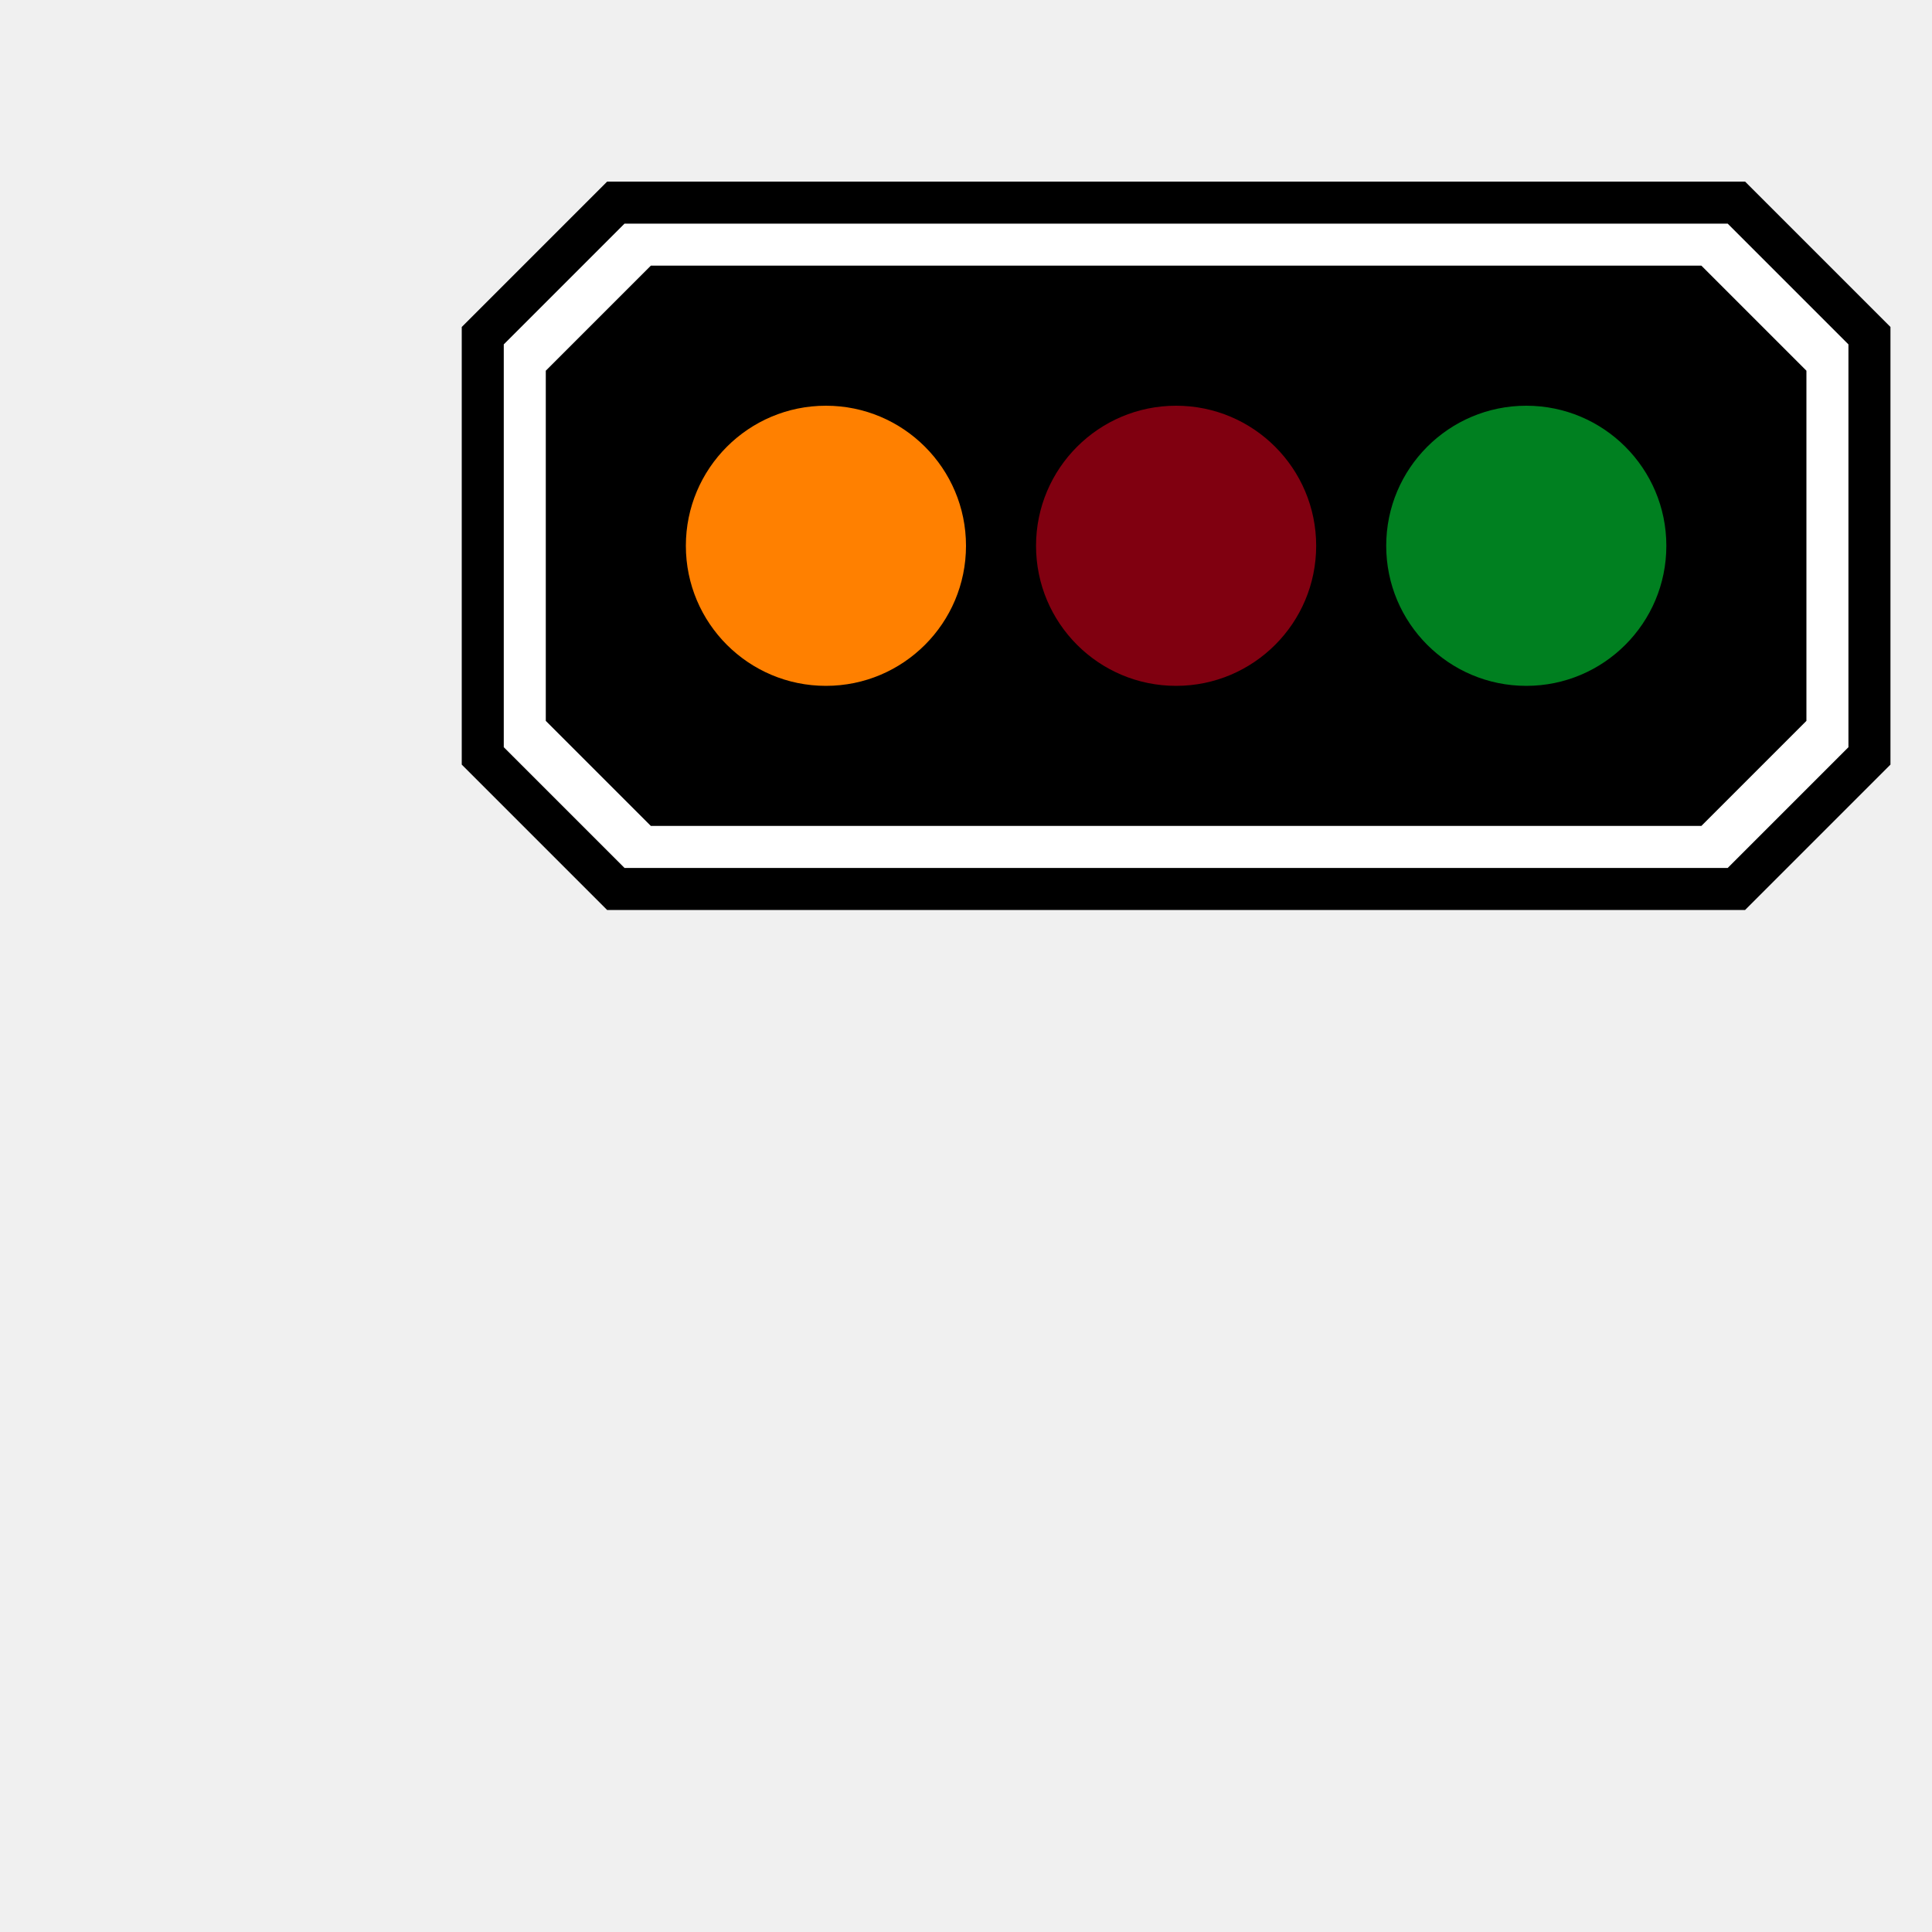
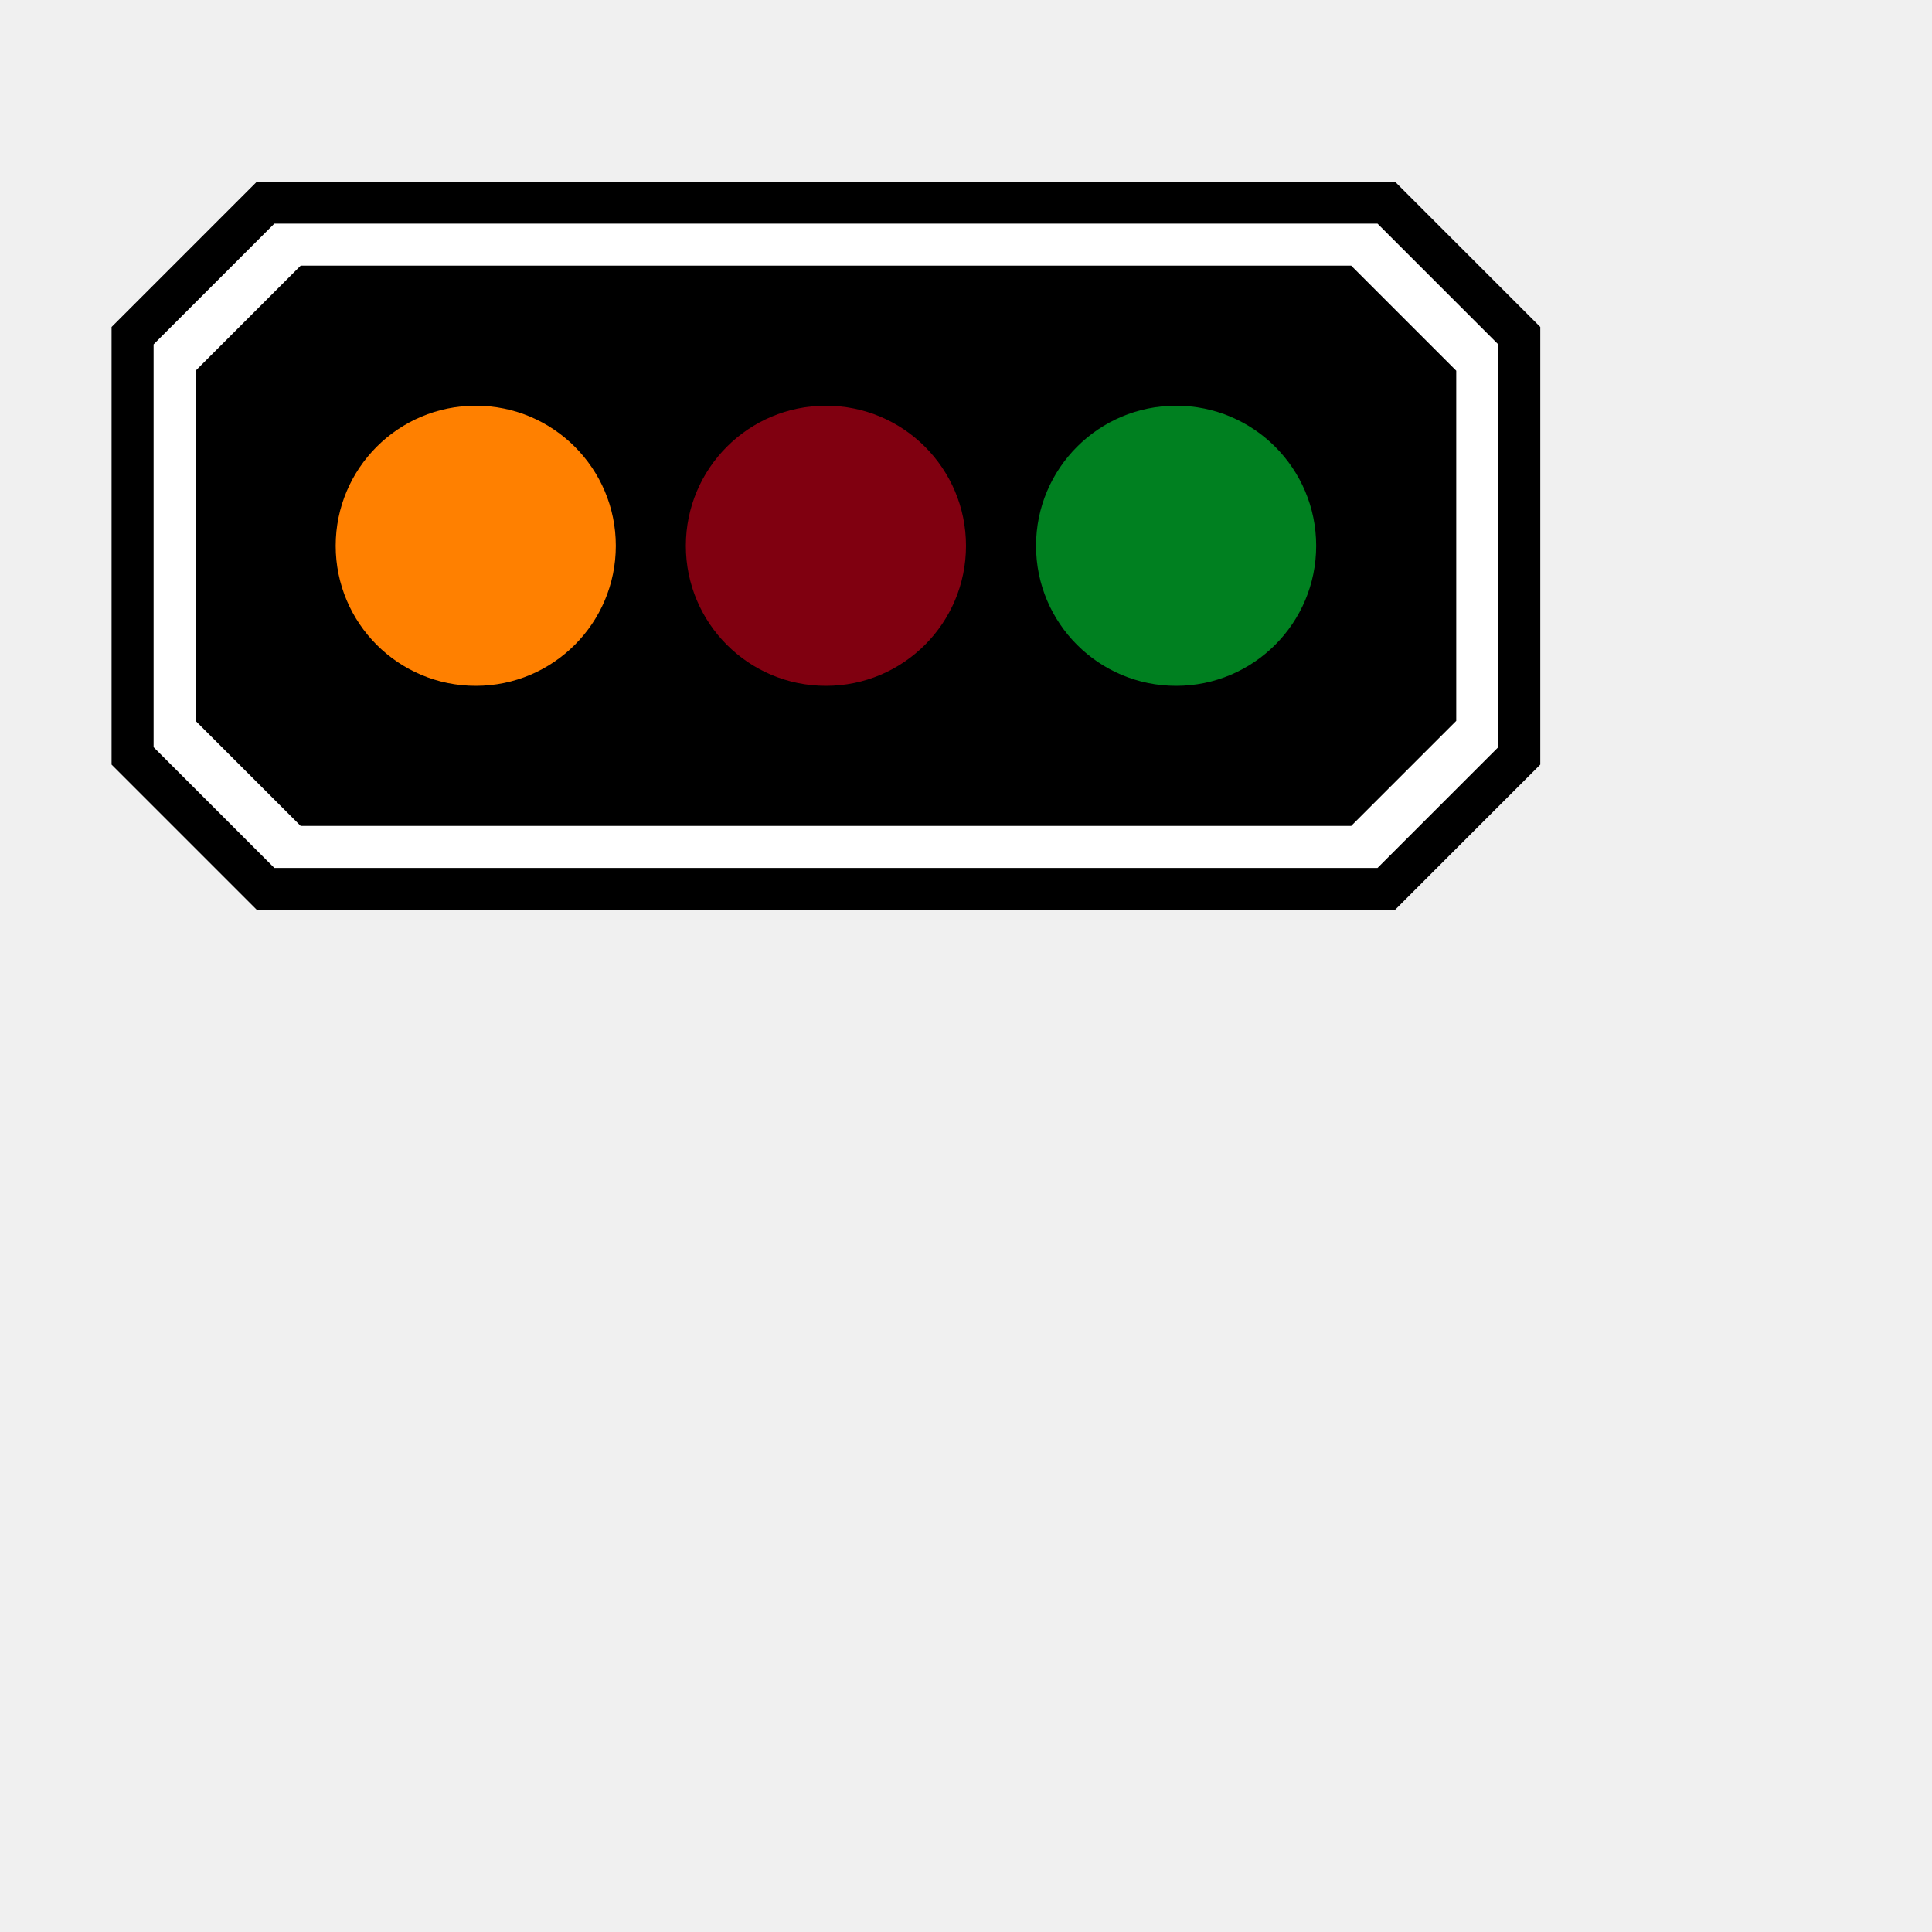
<svg xmlns="http://www.w3.org/2000/svg" viewBox="0 0 32 32">
-   <g transform="translate(18.32, 16) rotate(270) scale(0.116) translate(10,-90)">
+   <g transform="translate(18.32, 16) rotate(270) scale(0.116) translate(10,-140)">
    <g id="signal" data-bidib="signal_sm_head_orange">
      <path d="M 1 20 L 1 180 L 20 199 L 80 199 L 99 180 L 99 20 L 80 1 L 20 1 L 1 20 Z" fill="white" stroke="black" stroke-width="6" />
      <path d="M 10 25 L 10 175 L 25 190 L 75 190 L 90 175 L 90 25 L 75 10 L 25 10 L 10 25 Z" fill="black" />
      <circle id="hs3_f1" cx="50" cy="150" r="20" fill="#00FF40" fill-opacity="0.50" />
      <circle id="hs3_f2" cx="50" cy="50" r="20" fill="#FF8000" />
      <circle id="hs3_h" cx="50" cy="100" r="20" fill="#FF0020" fill-opacity="0.50" />
    </g>
  </g>
</svg>
